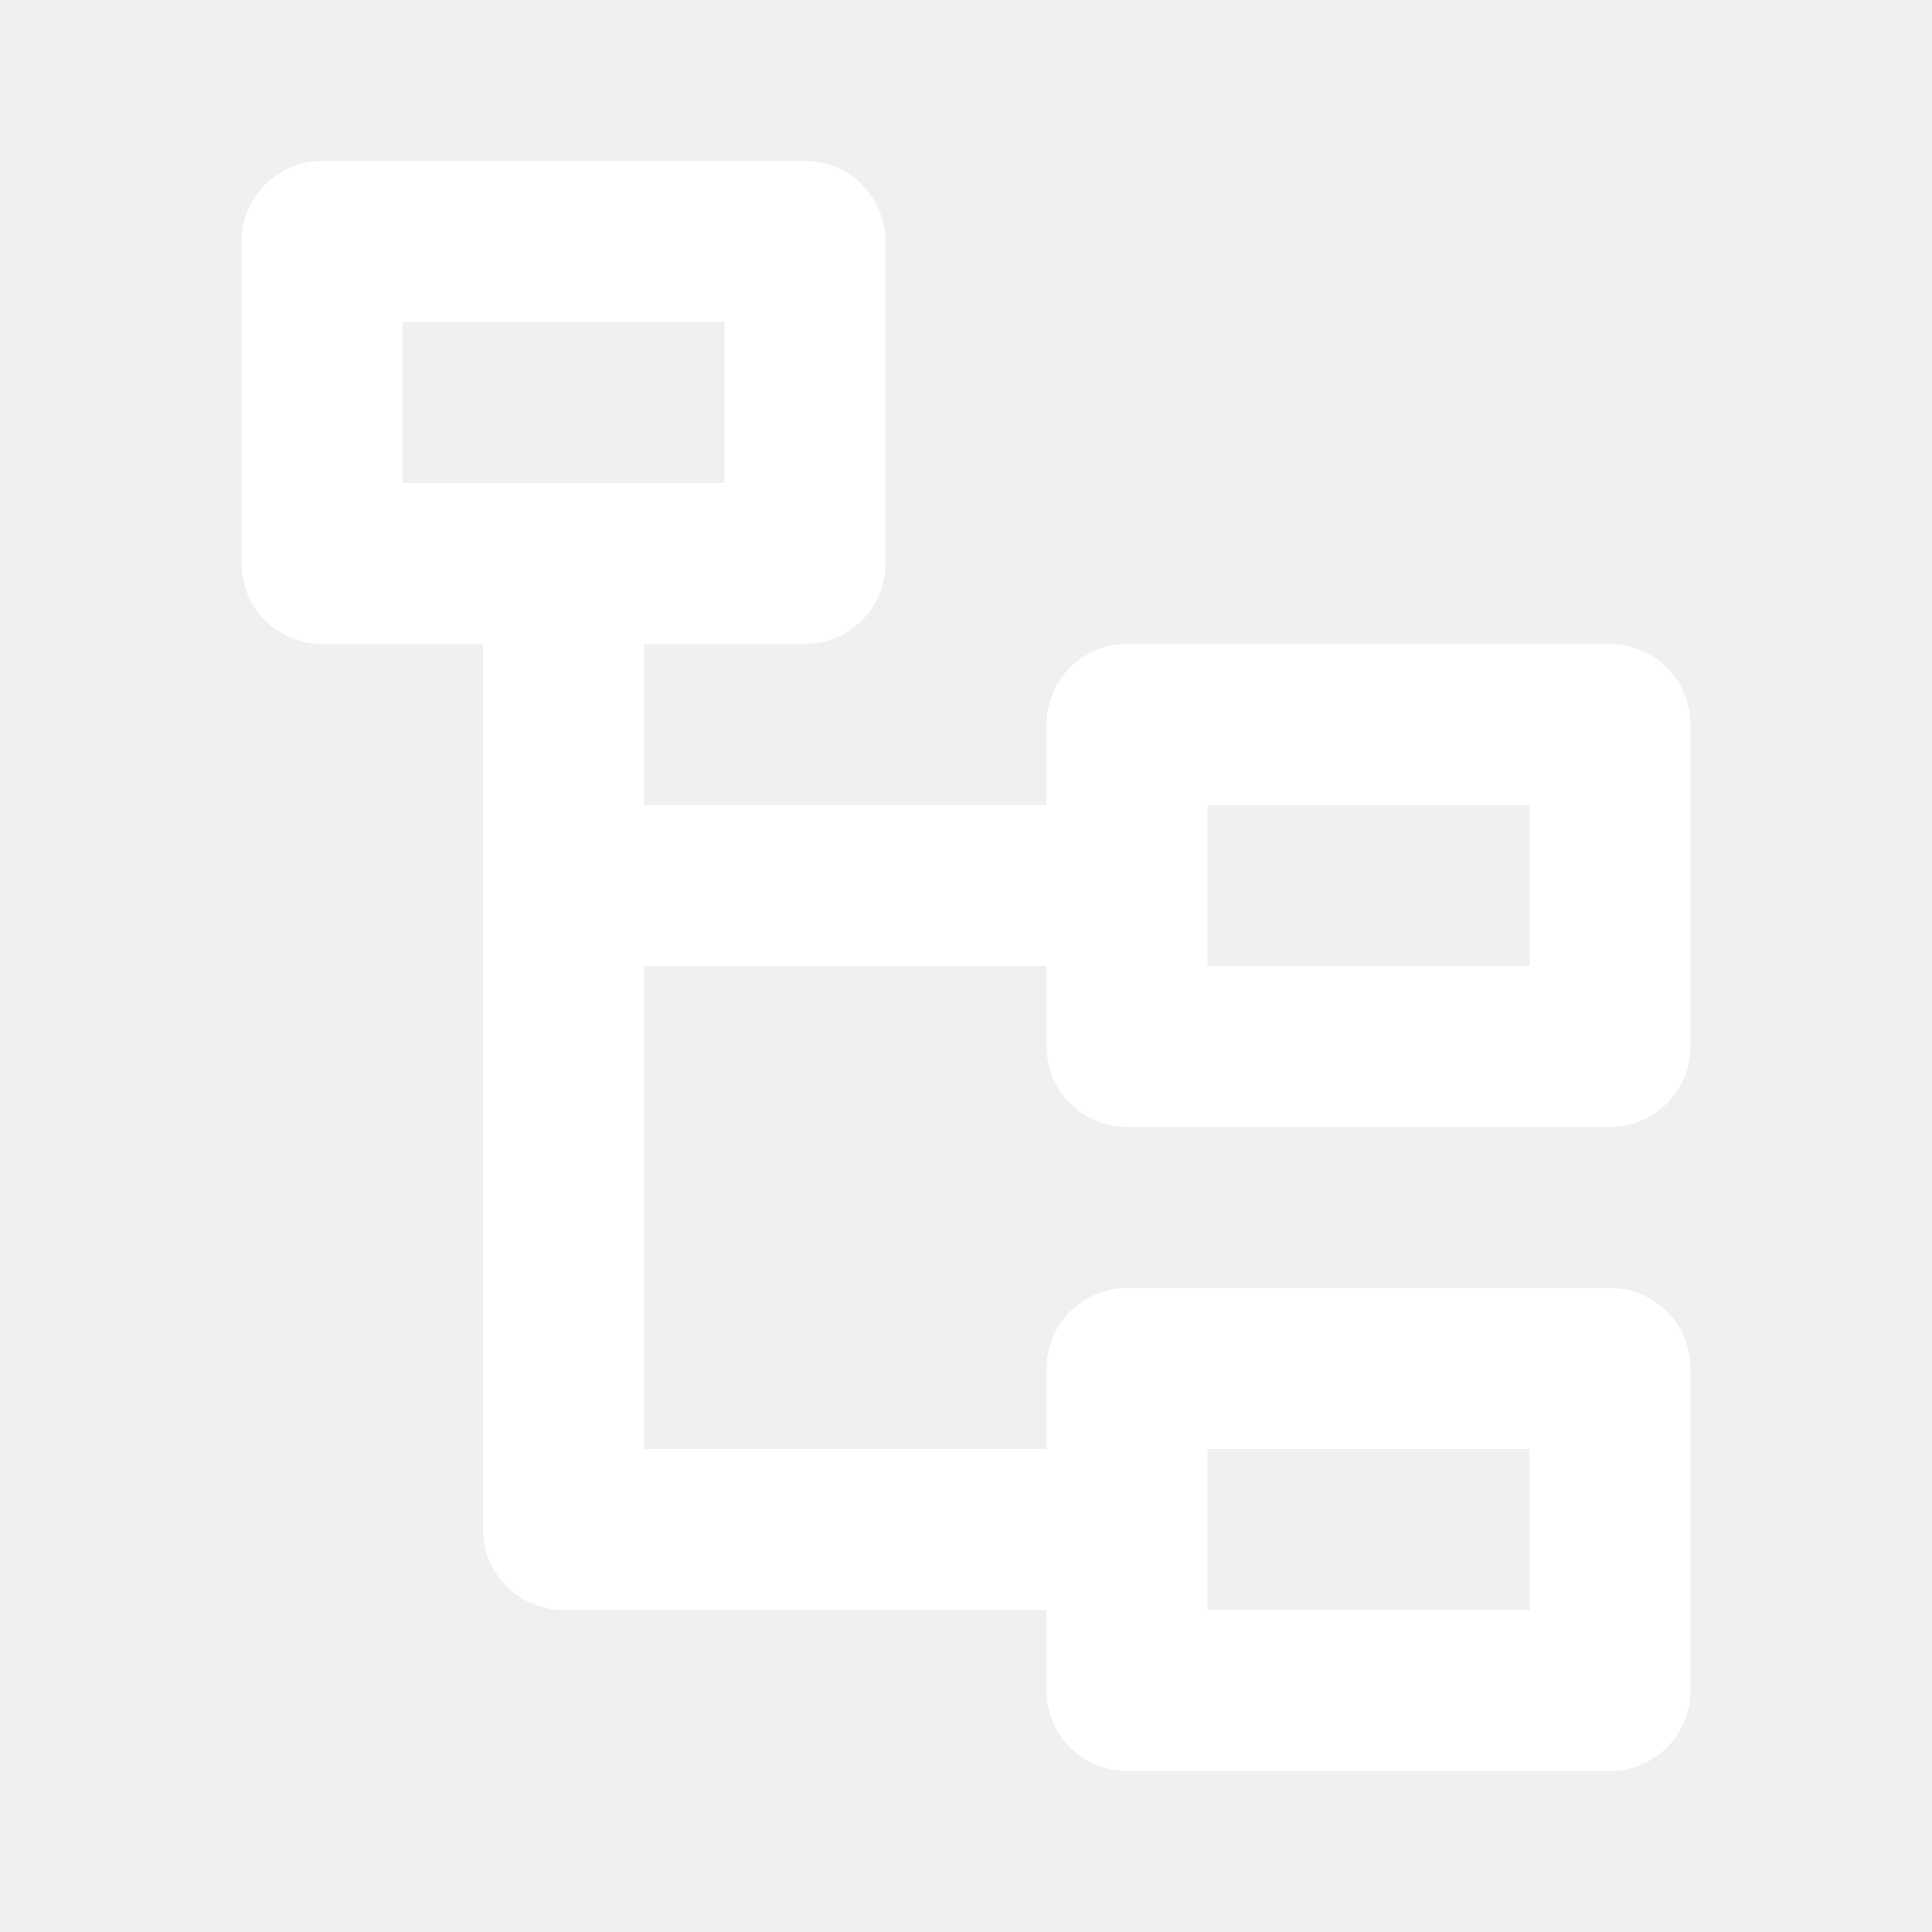
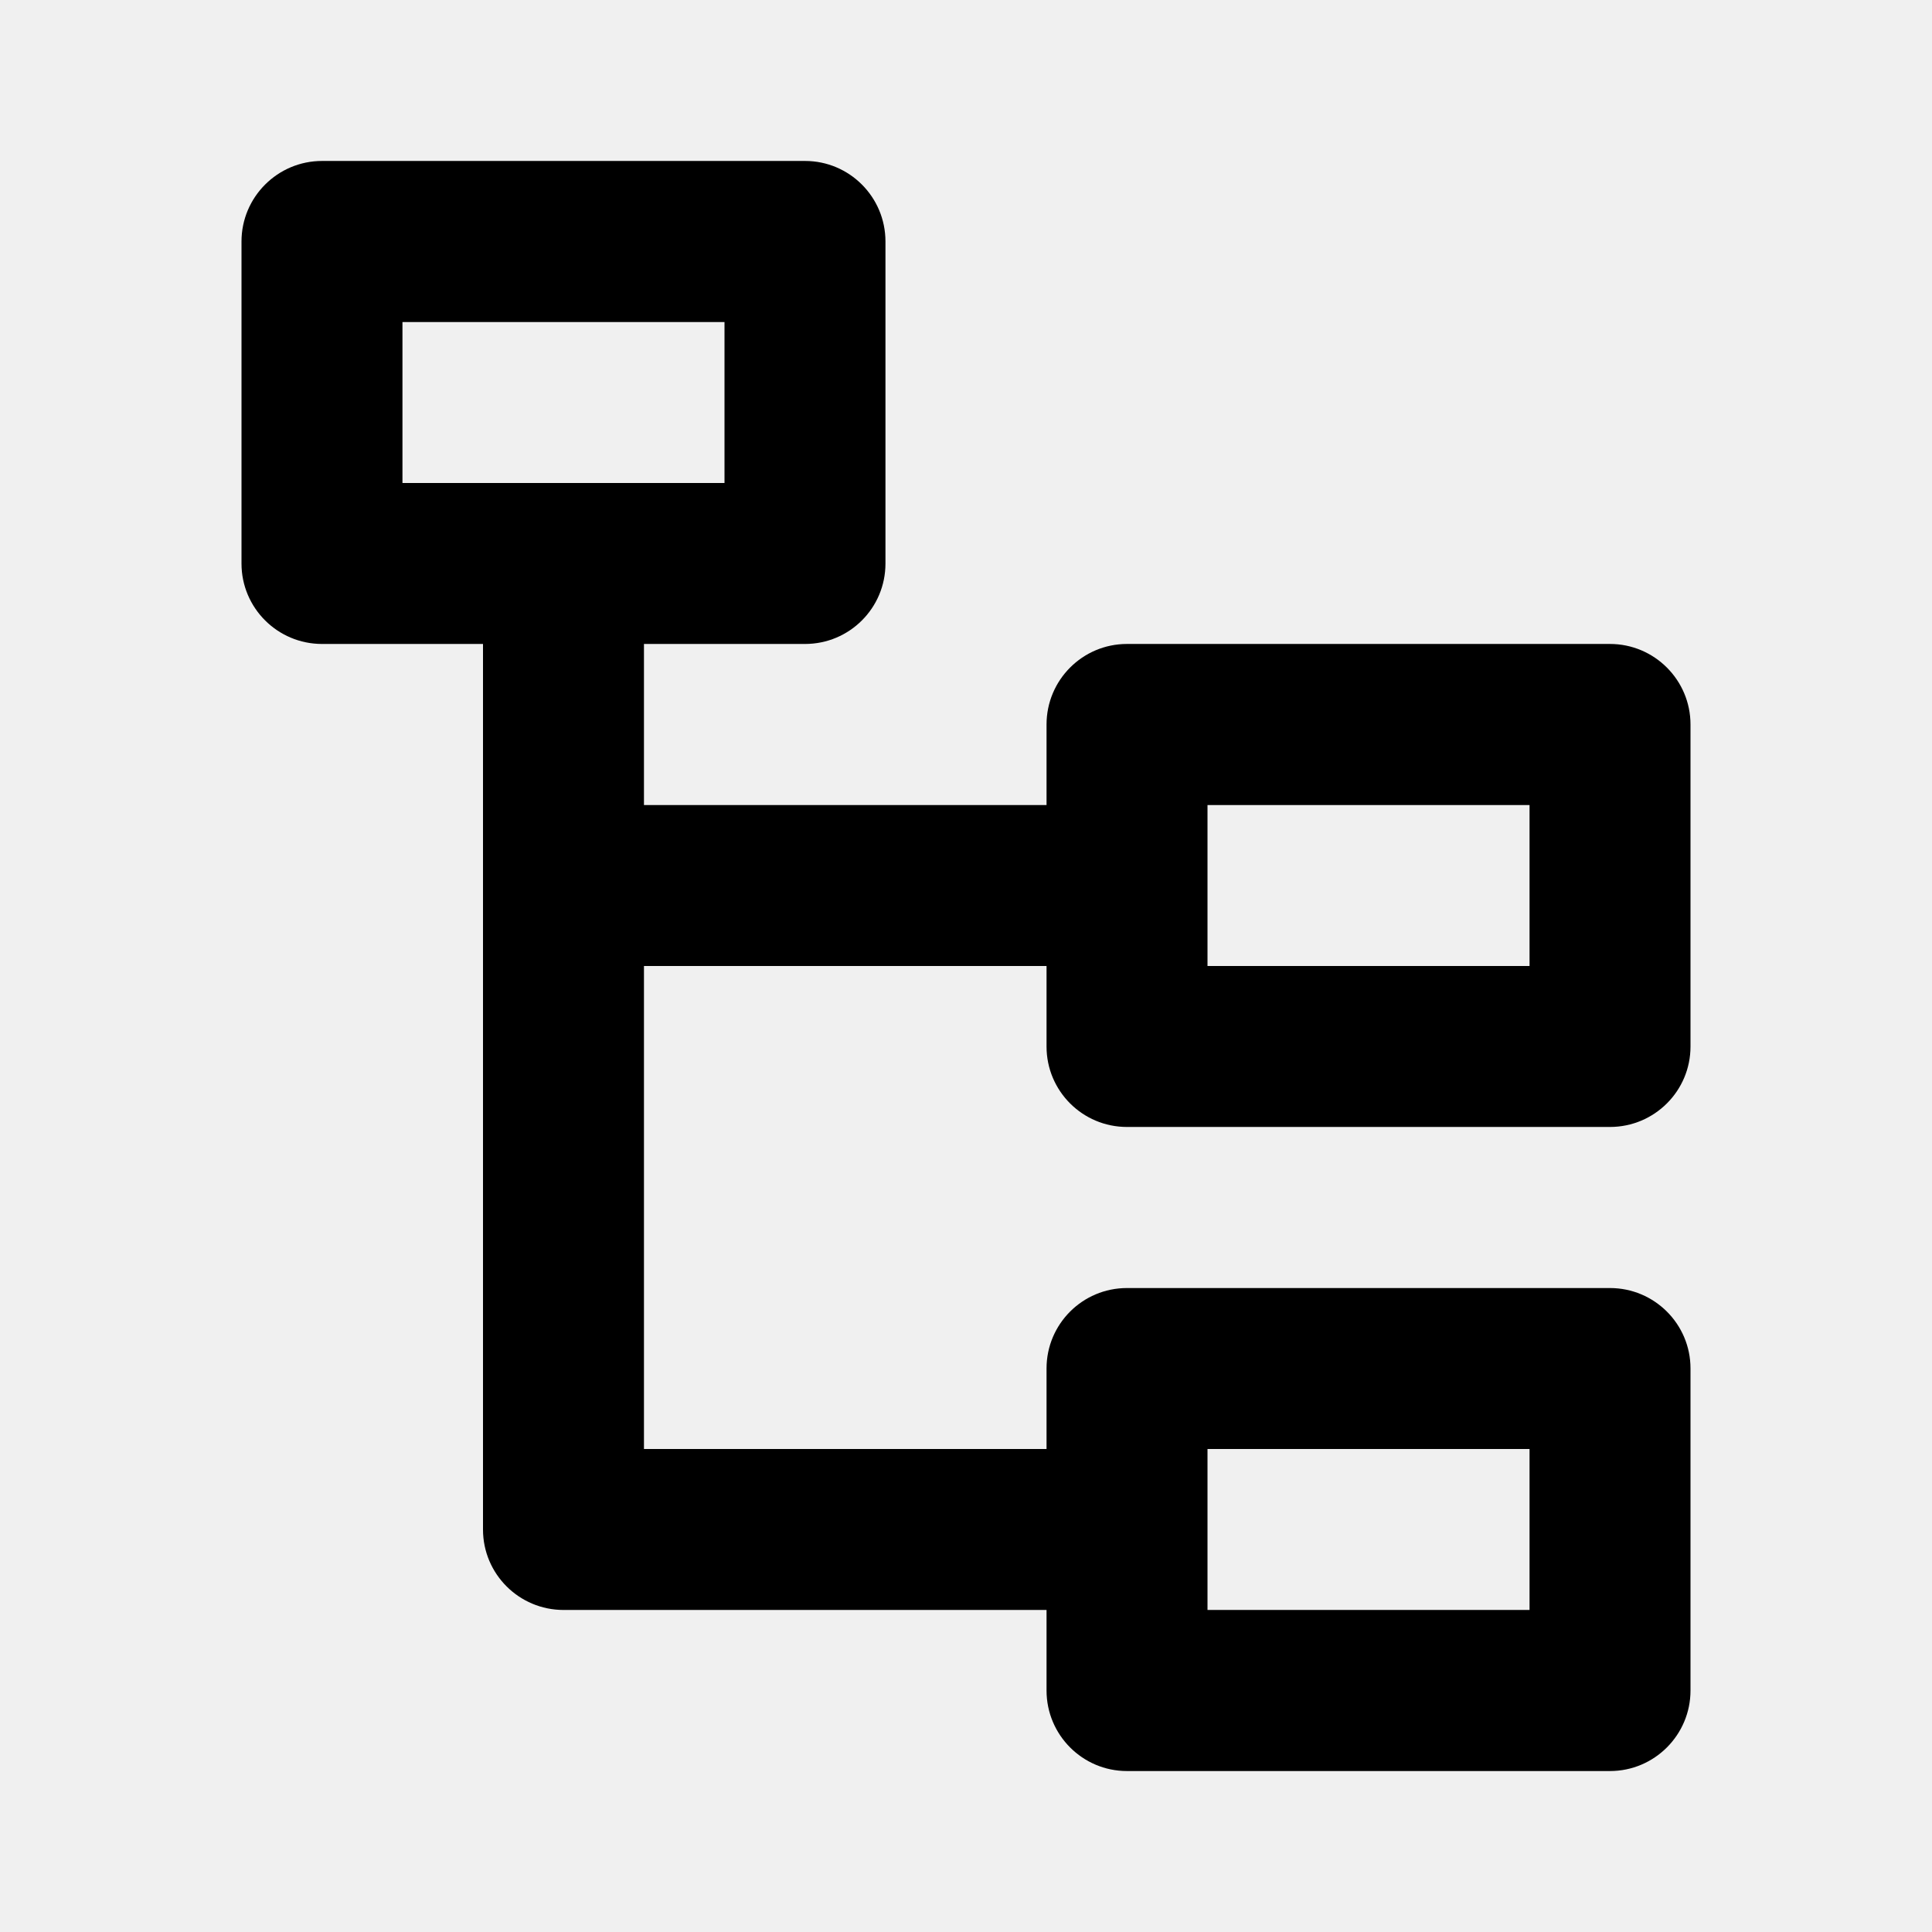
<svg xmlns="http://www.w3.org/2000/svg" width="16" height="16" viewBox="0 0 16 16" fill="none">
-   <path d="M6.667 1.333C7.035 1.333 7.333 1.632 7.333 2V4.667C7.333 5.035 7.035 5.333 6.667 5.333H5.333V6.667H8.667V6C8.667 5.632 8.965 5.333 9.333 5.333H13.333C13.701 5.333 14 5.632 14 6V8.667C14 9.035 13.701 9.333 13.333 9.333H9.333C8.965 9.333 8.667 9.035 8.667 8.667V8H5.333V12H8.667V11.333C8.667 10.965 8.965 10.667 9.333 10.667H13.333C13.701 10.667 14 10.965 14 11.333V14C14 14.368 13.701 14.667 13.333 14.667H9.333C8.965 14.667 8.667 14.368 8.667 14V13.333H4.667C4.299 13.333 4 13.035 4 12.667V5.333H2.667C2.299 5.333 2 5.035 2 4.667V2C2 1.632 2.299 1.333 2.667 1.333H6.667ZM12.667 12H10V13.333H12.667V12ZM12.667 6.667H10V8H12.667V6.667ZM6 2.667H3.333V4H6V2.667Z" fill="white" />
+   <path d="M6.667 1.333C7.035 1.333 7.333 1.632 7.333 2V4.667C7.333 5.035 7.035 5.333 6.667 5.333H5.333V6.667H8.667V6C8.667 5.632 8.965 5.333 9.333 5.333H13.333C13.701 5.333 14 5.632 14 6V8.667C14 9.035 13.701 9.333 13.333 9.333H9.333C8.965 9.333 8.667 9.035 8.667 8.667V8H5.333V12H8.667V11.333C8.667 10.965 8.965 10.667 9.333 10.667H13.333C13.701 10.667 14 10.965 14 11.333V14C14 14.368 13.701 14.667 13.333 14.667H9.333C8.965 14.667 8.667 14.368 8.667 14V13.333H4.667C4.299 13.333 4 13.035 4 12.667V5.333H2.667C2.299 5.333 2 5.035 2 4.667V2C2 1.632 2.299 1.333 2.667 1.333H6.667ZM12.667 12H10V13.333H12.667V12ZM12.667 6.667H10V8H12.667V6.667ZM6 2.667H3.333V4H6V2.667Z" fill="currentColor" />
</svg>
